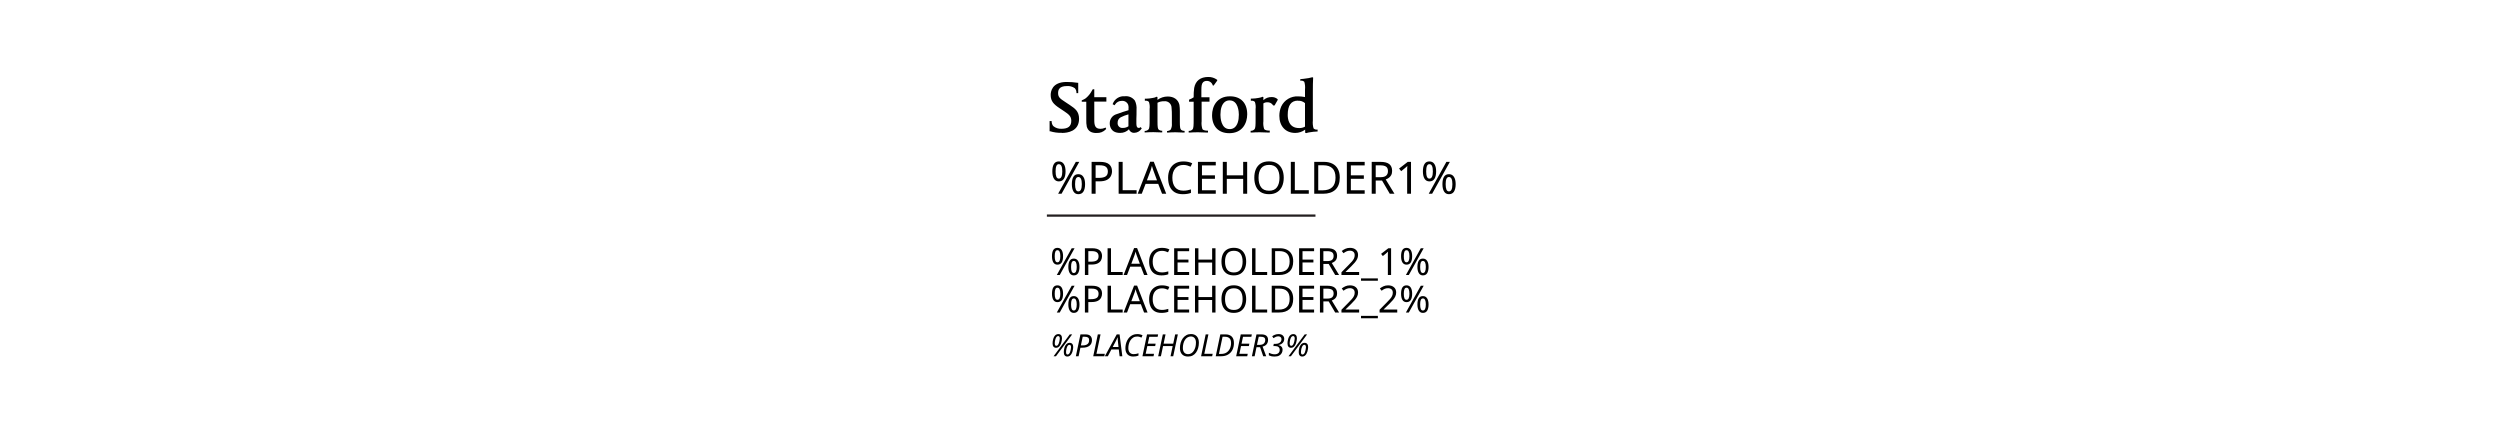
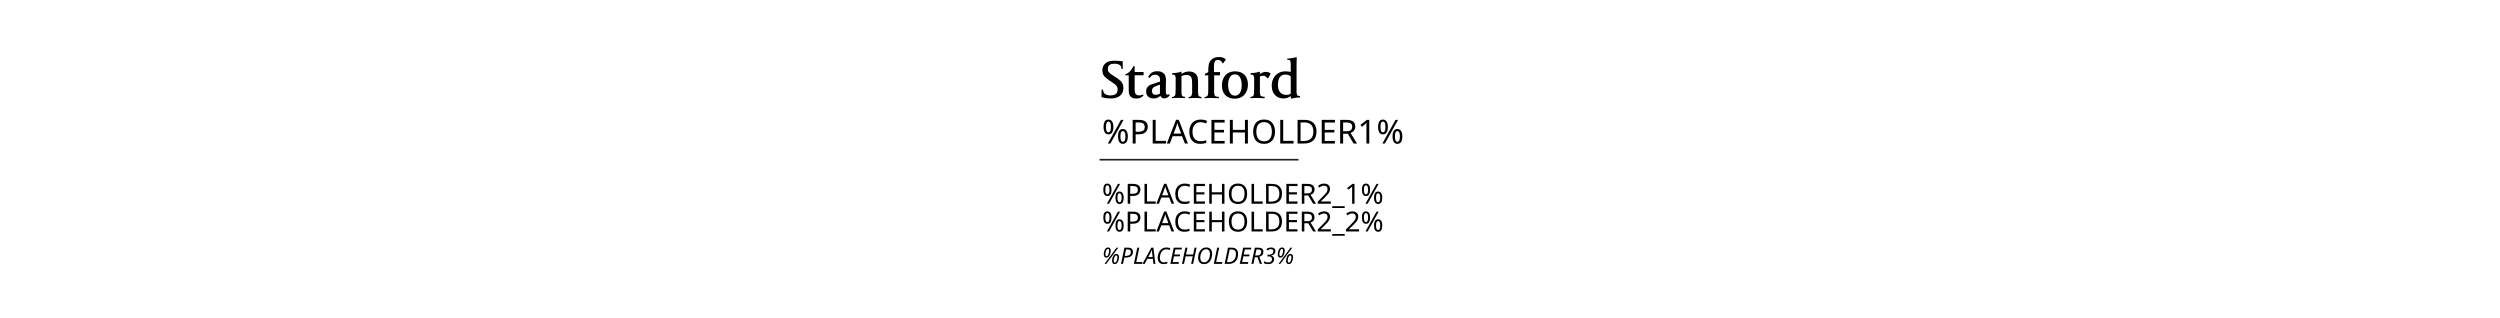
- <svg xmlns="http://www.w3.org/2000/svg" width="800px" height="137px" viewBox="0 0 450 137" version="1.1">
+ <svg xmlns="http://www.w3.org/2000/svg" width="1080px" height="137px" viewBox="0 0 450 137" version="1.1">
  <g id="stanford-line3-1" stroke="none" stroke-width="1" fill="none" fill-rule="evenodd">
    <g>
      <rect id="Rectangle" x="0" y="0" width="450" height="137" />
      <g id="SU_units_3Ln" transform="translate(160, 24.6294)">
        <path d="M26.12,11.961 C25.263,12.187 24.432,12.502 23.64,12.901 C22.991,13.246 22.601,13.936 22.64,14.671 C22.594,15.125 22.757,15.576 23.084,15.896 C23.412,16.215 23.866,16.368 24.32,16.311 C24.954,16.322 25.576,16.137 26.1,15.781 L26.1,11.961 L26.12,11.961 Z M23.42,17.901 C20.36,17.901 20.12,15.571 20.12,14.901 C20.068,13.517 20.968,12.278 22.3,11.901 C24.3,11.161 24.74,11.071 26.12,10.641 L26.12,10.281 C26.182,9.836 26.155,9.384 26.04,8.951 C25.726,8.097 24.875,7.563 23.97,7.651 C23.091,7.63 22.267,8.079 21.81,8.831 L21.69,9.061 L21.04,8.721 L21.1,8.551 C21.71,6.993 23.274,6.024 24.94,6.171 C26.192,6.025 27.426,6.563 28.17,7.581 C28.603,8.496 28.783,9.512 28.69,10.521 C28.69,11.521 28.69,12.521 28.64,13.451 C28.64,14.051 28.64,14.561 28.64,14.881 C28.64,15.681 28.77,16.301 29.43,16.301 C29.565,16.307 29.699,16.268 29.81,16.191 L29.99,16.031 L30.36,16.461 L30.24,16.621 C29.744,17.38 28.907,17.847 28,17.871 C27.228,17.948 26.509,17.471 26.28,16.731 C25.54,17.497 24.515,17.921 23.45,17.901 L23.42,17.901 Z" id="Shape" fill="#000000" fill-rule="nonzero" />
        <path d="M4.72,17.871 C3.474,17.909 2.23,17.74 1.04,17.371 L0.87,17.371 L0.87,16.551 C0.87,15.461 0.87,15.021 0.87,14.681 L0.87,14.111 L1.53,14.111 L1.53,14.351 C1.551,14.847 1.729,15.323 2.04,15.711 C2.772,16.321 3.708,16.632 4.66,16.581 C6.81,16.581 7.81,15.771 7.81,14.021 C7.81,12.521 6.89,11.901 5.61,11.021 L5.4,10.881 L4.05,9.981 C2.17,8.741 1.22,7.741 1.22,5.751 C1.22,4.751 1.59,1.601 6.32,1.601 C7.495,1.599 8.668,1.686 9.83,1.861 L10.03,1.861 L10.03,2.061 C10.03,2.061 10.03,2.681 10.03,3.351 C10.03,4.021 10.03,4.351 10.03,4.811 L10.03,5.171 L9.46,5.171 L9.46,4.941 C9.458,4.435 9.265,3.949 8.92,3.581 C8.18,3.07 7.286,2.833 6.39,2.911 C3.88,2.911 3.59,4.201 3.59,5.171 C3.59,6.501 4.27,6.951 5.76,7.931 L7.47,9.071 C8.93,10.071 10.3,10.961 10.3,13.371 C10.3,17.461 6.49,17.911 4.85,17.911 L4.72,17.871 Z" id="Path" fill="#000000" fill-rule="nonzero" />
        <path d="M15.93,17.941 C14.19,17.941 13.22,17.321 12.78,15.941 C12.635,15.183 12.578,14.411 12.61,13.641 C12.61,11.831 12.61,10.391 12.61,8.711 L12.61,7.921 L11.16,7.921 L11.16,7.481 L11.31,7.421 C11.766,7.25 12.191,7.007 12.57,6.701 C13.33,6.049 13.958,5.258 14.42,4.371 L14.68,3.941 L15.17,3.941 L15.17,6.481 L19.04,6.481 L19.04,7.881 L15.17,7.881 L15.17,13.811 C15.17,15.581 15.5,16.591 17.17,16.591 C17.646,16.588 18.116,16.486 18.55,16.291 L18.78,16.171 L18.98,16.631 L18.88,16.741 C18.111,17.569 17.007,18.003 15.88,17.921 L15.93,17.941 Z" id="Path" fill="#000000" fill-rule="nonzero" />
        <path d="M31.29,17.791 L31.29,17.261 L31.51,17.261 C31.889,17.229 32.244,17.063 32.51,16.791 C32.86,16.401 32.88,15.431 32.88,13.511 L32.88,10.271 C32.978,9.504 32.903,8.725 32.66,7.991 C32.398,7.723 32.034,7.58 31.66,7.601 L31.56,7.601 L31.35,7.601 L31.35,6.951 L31.6,6.951 L31.78,6.951 C32.452,6.934 33.121,6.86 33.78,6.731 C34.217,6.683 34.644,6.562 35.04,6.371 L35.17,6.301 L35.39,6.441 L35.39,7.331 C36.339,6.634 37.483,6.256 38.66,6.251 C40.66,6.251 42.03,7.251 42.41,8.921 C42.51,9.583 42.556,10.251 42.55,10.921 L42.55,14.221 C42.55,16.081 42.63,16.611 42.98,16.941 C43.234,17.126 43.536,17.234 43.85,17.251 L44.07,17.251 L44.07,17.781 L43.52,17.781 C42.7,17.781 42,17.701 41.27,17.701 C40.54,17.701 39.72,17.701 38.71,17.791 L38.45,17.791 L38.45,17.281 L38.65,17.281 C38.996,17.249 39.324,17.113 39.59,16.891 C39.927,16.281 40.07,15.583 40,14.891 C40,14.761 40,14.631 40,14.491 C40,14.071 40,13.181 40,12.491 C40.016,11.626 39.983,10.761 39.9,9.901 C39.911,9.285 39.654,8.696 39.194,8.287 C38.735,7.877 38.12,7.689 37.51,7.771 C36.778,7.749 36.053,7.91 35.4,8.241 L35.4,14.171 C35.4,16.031 35.47,16.561 35.82,16.891 C36.074,17.076 36.376,17.184 36.69,17.201 L36.91,17.201 L36.91,17.731 L36.31,17.731 C35.53,17.731 34.86,17.661 34.14,17.661 C33.42,17.661 32.56,17.661 31.55,17.751 L31.29,17.751 L31.29,17.791 Z" id="Path" fill="#000000" fill-rule="nonzero" />
        <path d="M45.38,17.791 L45.38,17.251 L45.6,17.251 C45.98,17.23 46.337,17.065 46.6,16.791 C46.95,16.401 46.97,15.441 46.97,13.521 L46.97,7.921 L45.5,7.921 L45.5,7.271 L45.64,7.201 C46.111,7.029 46.558,6.797 46.97,6.511 C46.948,5.508 47.005,4.505 47.14,3.511 C47.58,1.181 49.14,0.001 51.67,0.001 C52.655,-0.015 53.619,0.286 54.42,0.861 L54.51,0.931 L54.51,1.171 L53.38,2.731 L53.12,2.731 L53.05,2.591 C52.783,1.774 52.009,1.232 51.15,1.261 C50.734,1.248 50.327,1.391 50.01,1.661 C49.52,2.151 49.44,2.881 49.44,4.321 L49.44,6.501 L52.04,6.501 L52.04,7.901 L49.52,7.901 L49.52,14.171 C49.423,15.012 49.508,15.865 49.77,16.671 C50.08,17.151 51.04,17.181 51.32,17.181 L51.56,17.181 L51.56,17.791 L51.31,17.791 C50.07,17.731 49.14,17.701 48.48,17.701 C47.64,17.701 46.69,17.701 45.68,17.791 L45.42,17.791 L45.38,17.791 Z" id="Path" fill="#000000" fill-rule="nonzero" />
        <path d="M58.51,7.501 C57.932,7.469 57.363,7.65 56.91,8.011 C56,8.771 55.54,10.151 55.54,12.121 C55.54,12.881 55.68,16.681 58.46,16.681 C59.038,16.711 59.606,16.529 60.06,16.171 C60.97,15.411 61.43,14.031 61.43,12.051 C61.43,11.291 61.28,7.501 58.51,7.501 L58.51,7.501 Z M58.37,17.991 C54.92,17.991 52.86,15.841 52.86,12.241 C52.86,9.451 54.36,6.191 58.6,6.191 C62.05,6.191 64.11,8.341 64.11,11.931 C64.11,14.731 62.6,17.991 58.37,17.991 Z" id="Shape" fill="#000000" fill-rule="nonzero" />
        <path d="M65.2,17.791 L65.2,17.221 L65.42,17.221 C65.8,17.194 66.157,17.026 66.42,16.751 C66.77,16.361 66.79,15.431 66.79,13.511 L66.79,10.271 C66.888,9.504 66.813,8.725 66.57,7.991 C66.307,7.725 65.944,7.583 65.57,7.601 L65.48,7.601 L65.26,7.601 L65.26,6.921 L65.69,6.921 C66.378,6.906 67.064,6.833 67.74,6.701 C68.154,6.639 68.56,6.532 68.95,6.381 L69.07,6.321 L69.28,6.431 L69.28,7.431 C69.986,6.769 70.923,6.41 71.89,6.431 C72.577,6.395 73.252,6.62 73.78,7.061 L73.86,7.131 L73.86,7.371 L72.86,9.111 L72.4,9.111 L72.34,9.011 C71.945,8.398 71.247,8.05 70.52,8.101 C70.079,8.087 69.645,8.213 69.28,8.461 L69.28,14.171 C69.182,15.006 69.267,15.852 69.53,16.651 C69.84,17.121 70.8,17.161 71.08,17.161 L71.32,17.161 L71.32,17.791 L71.07,17.791 C69.83,17.731 68.91,17.701 68.24,17.701 C67.4,17.701 66.45,17.701 65.44,17.791 L65.18,17.791 L65.2,17.791 Z" id="Path" fill="#000000" fill-rule="nonzero" />
        <path d="M80.35,7.571 C78.14,7.571 77.07,9.081 77.07,12.171 C77.07,13.431 77.42,16.351 80.7,16.351 L80.81,16.351 C81.437,16.36 82.055,16.202 82.6,15.891 L82.6,8.371 C81.981,7.829 81.171,7.555 80.35,7.611 L80.35,7.571 Z M82.95,17.951 L82.65,17.851 L82.65,16.851 C81.737,17.533 80.63,17.905 79.49,17.911 C76.39,17.911 74.39,15.761 74.39,12.431 C74.383,11.399 74.591,10.377 75,9.431 C75.978,7.364 78.107,6.092 80.39,6.211 C81.132,6.21 81.872,6.28 82.6,6.421 L82.6,4.021 C82.692,3.194 82.617,2.358 82.38,1.561 C82.117,1.296 81.752,1.158 81.38,1.181 L81.29,1.181 L81.07,1.181 L81.12,0.671 L81.36,0.671 C81.36,0.671 82.72,0.561 83.78,0.361 C84.155,0.298 84.526,0.211 84.89,0.101 L85.01,0.101 L85.2,0.211 L85.2,0.321 C85.13,1.251 85.11,3.241 85.11,4.731 L85.11,13.941 C85.023,14.78 85.098,15.629 85.33,16.441 C85.589,16.715 85.953,16.864 86.33,16.851 L86.63,16.851 L86.63,17.461 L86.4,17.461 C85.666,17.486 84.934,17.563 84.21,17.691 C83.815,17.737 83.427,17.824 83.05,17.951 L82.95,17.951 L82.95,17.951 Z" id="Shape" fill="#000000" fill-rule="nonzero" />
        <line x1="85.95" y1="44.361" x2="-9.23705556e-14" y2="44.361" id="Path" stroke="#231F20" stroke-width="0.72" />
        <g id="%PLACEHOLDER1%" transform="translate(1.04, 23.3706)" fill="#000000" fill-rule="nonzero" font-family="SourceSansPro-Semibold, Source Sans Pro" font-size="14.3" font-weight="500">
          <g id="Group">
            <text id="%PLACEHOLDER1%">
              <tspan x="0" y="14">%PLACEHOLDER1%</tspan>
            </text>
          </g>
        </g>
        <g id="%PLACEHOLDER2%" transform="translate(1.04, 51.3706)" fill="#000000" fill-rule="nonzero" font-family="SourceSansPro-Regular, Source Sans Pro" font-size="12" font-weight="normal" line-spacing="13">
          <g id="Group">
            <text id="%PLACEHOLDER2%" y="10">
              <tspan x="0" y="12">%PLACEHOLDER2_1%</tspan>
              <tspan x="0" y="24">%PLACEHOLDER2_2%</tspan>
            </text>
          </g>
        </g>
        <g id="%PLACEHOLDER4%" transform="translate(1.04, 79.3706)" fill="#000000" fill-rule="nonzero" font-family="SourceSansPro-It, Source Sans Pro" font-size="9.8" font-style="italic" font-weight="normal">
          <g id="Group">
            <text id="%PLACEHOLDER4%">
              <tspan x="0" y="10">%PLACEHOLDER3%</tspan>
            </text>
          </g>
        </g>
      </g>
    </g>
  </g>
</svg>
